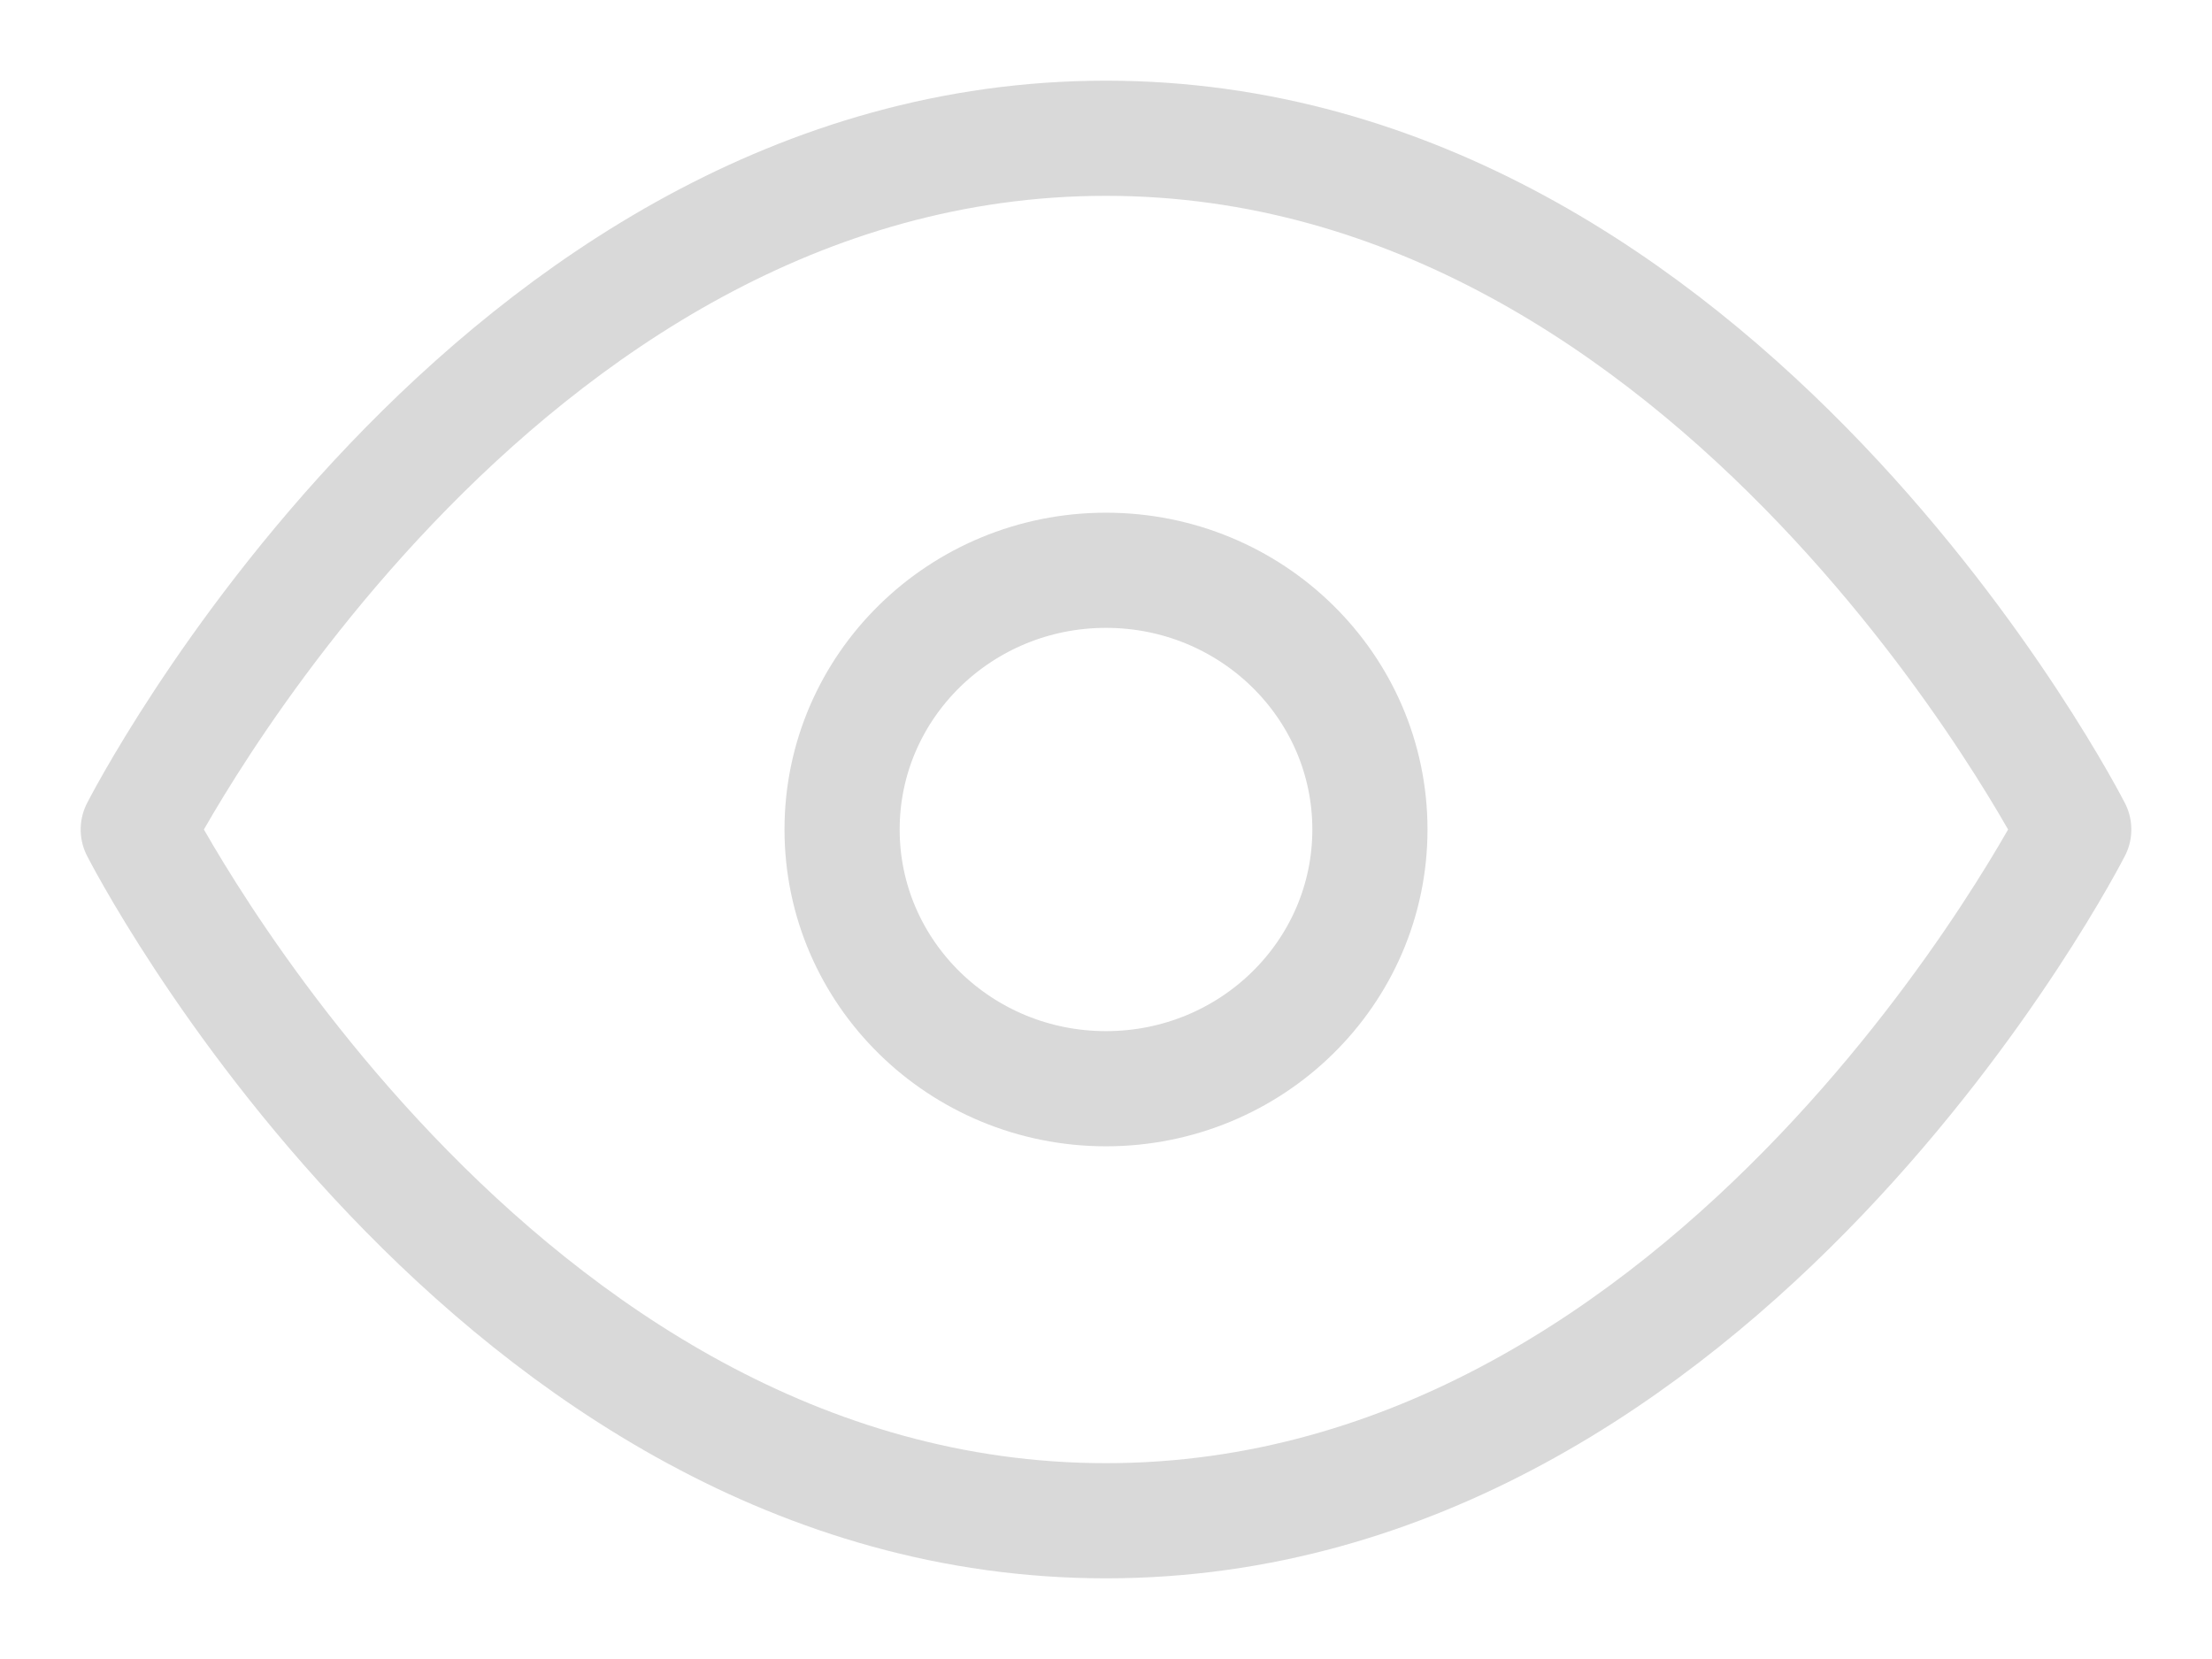
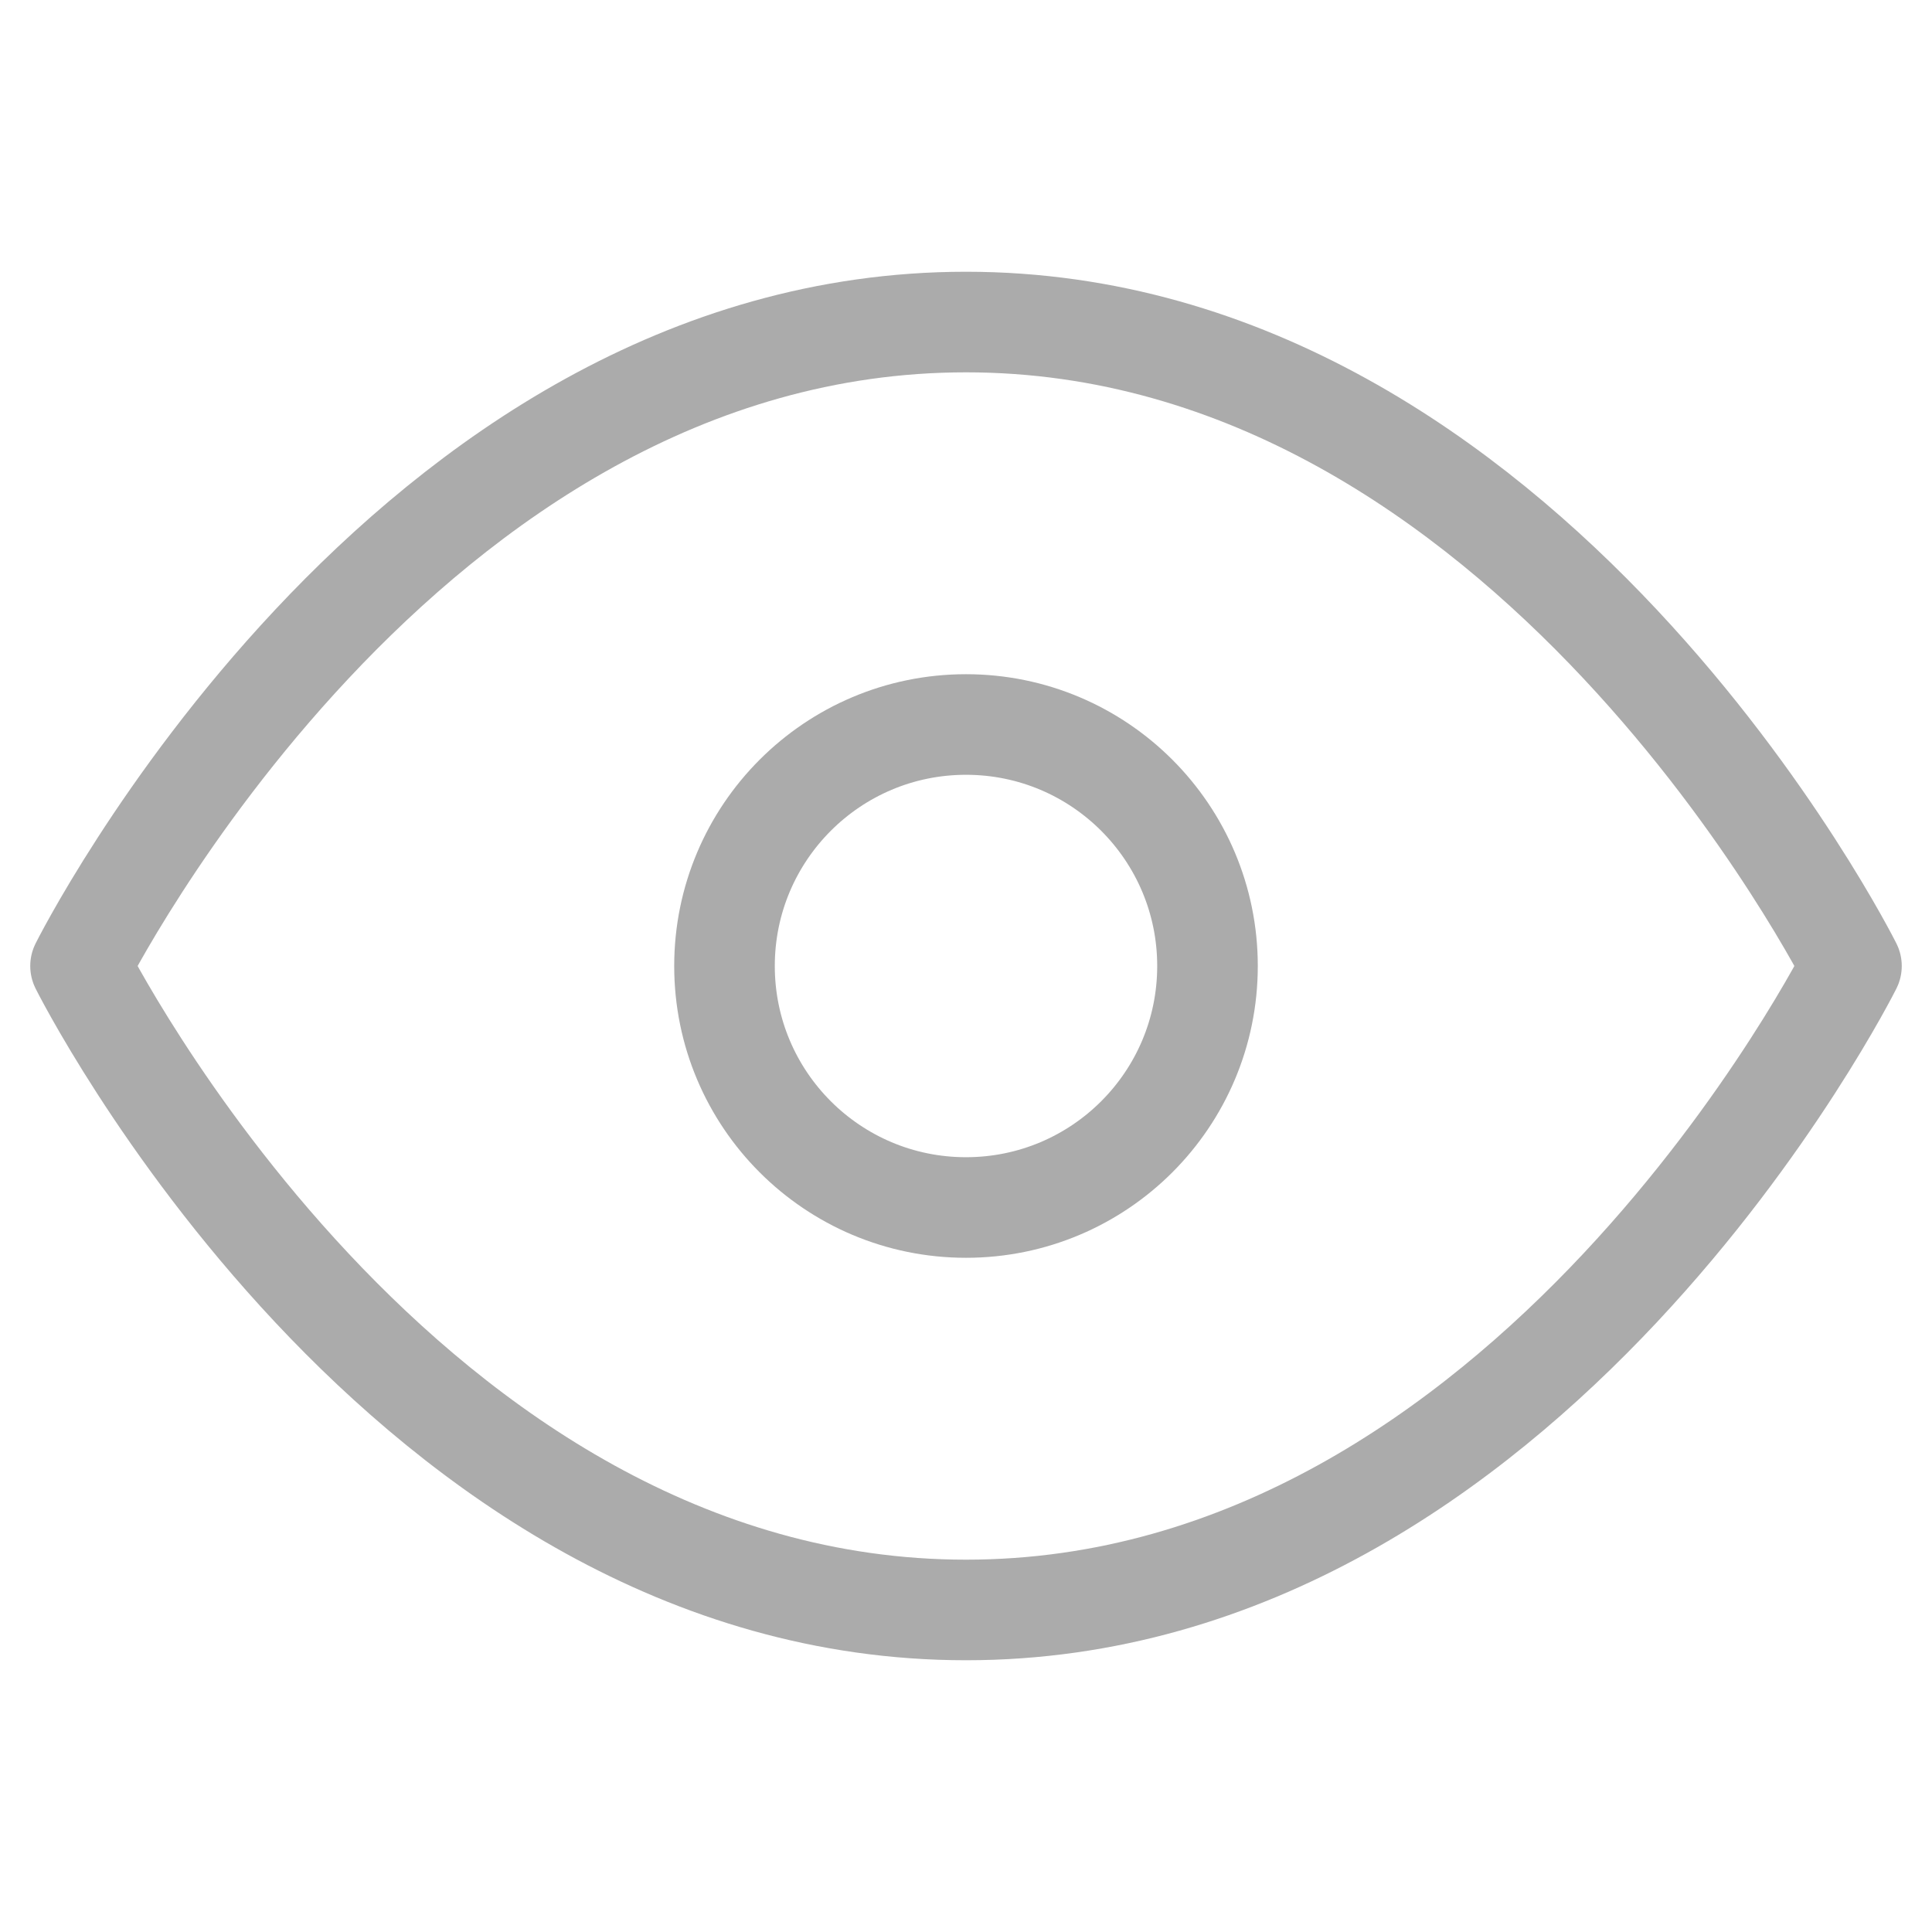
- <svg xmlns="http://www.w3.org/2000/svg" width="16" height="12" viewBox="0 0 16 12" fill="none">
-   <path d="M1 6C1 6 3.545 1 8 1C12.454 1 15 6 15 6C15 6 12.454 11 8 11C3.545 11 1 6 1 6Z" stroke="#D9D9D9" stroke-width="0.833" stroke-linecap="round" stroke-linejoin="round" />
-   <path d="M8 7.875C9.054 7.875 9.909 7.036 9.909 6C9.909 4.964 9.054 4.125 8 4.125C6.946 4.125 6.091 4.964 6.091 6C6.091 7.036 6.946 7.875 8 7.875Z" stroke="#D9D9D9" stroke-width="0.833" stroke-linecap="round" stroke-linejoin="round" />
+ <svg xmlns="http://www.w3.org/2000/svg" width="16" height="16" viewBox="0 0 16 16" fill="none">
+   <path d="M0.667 8C0.667 8 3.333 2.667 8 2.667C12.667 2.667 15.333 8 15.333 8C15.333 8 12.667 13.333 8 13.333C3.333 13.333 0.667 8 0.667 8Z" stroke="#ABABAB" stroke-width="0.833" stroke-linecap="round" stroke-linejoin="round" />
+   <path d="M8 10C9.105 10 10 9.105 10 8C10 6.896 9.105 6 8 6C6.895 6 6 6.896 6 8C6 9.105 6.895 10 8 10Z" stroke="#ABABAB" stroke-width="0.833" stroke-linecap="round" stroke-linejoin="round" />
</svg>
